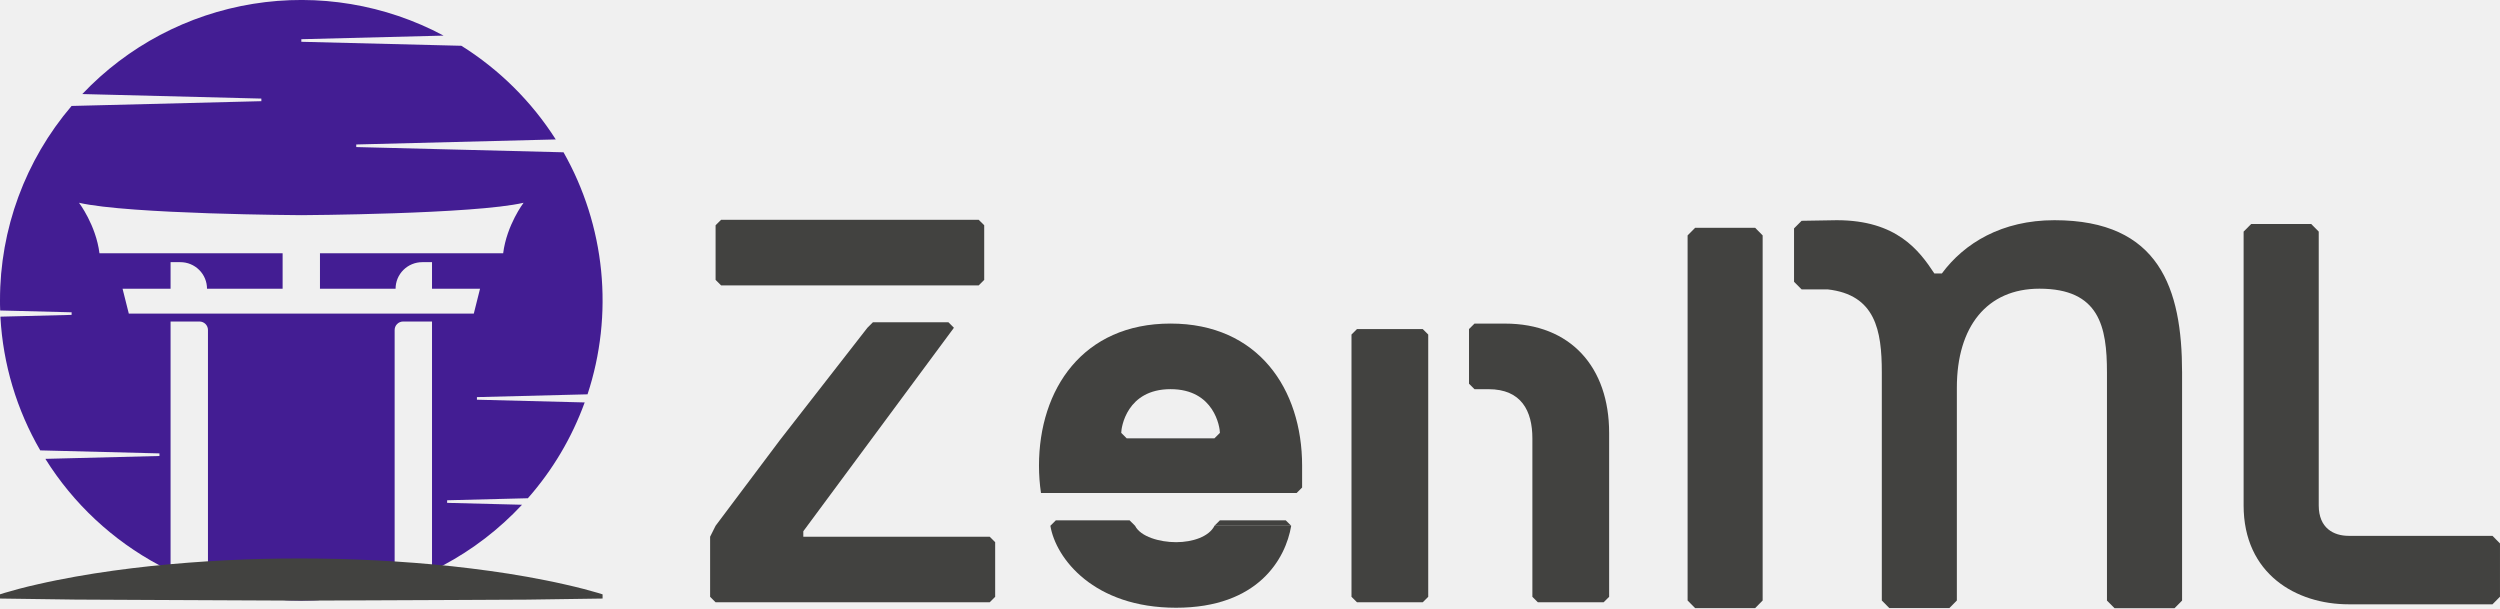
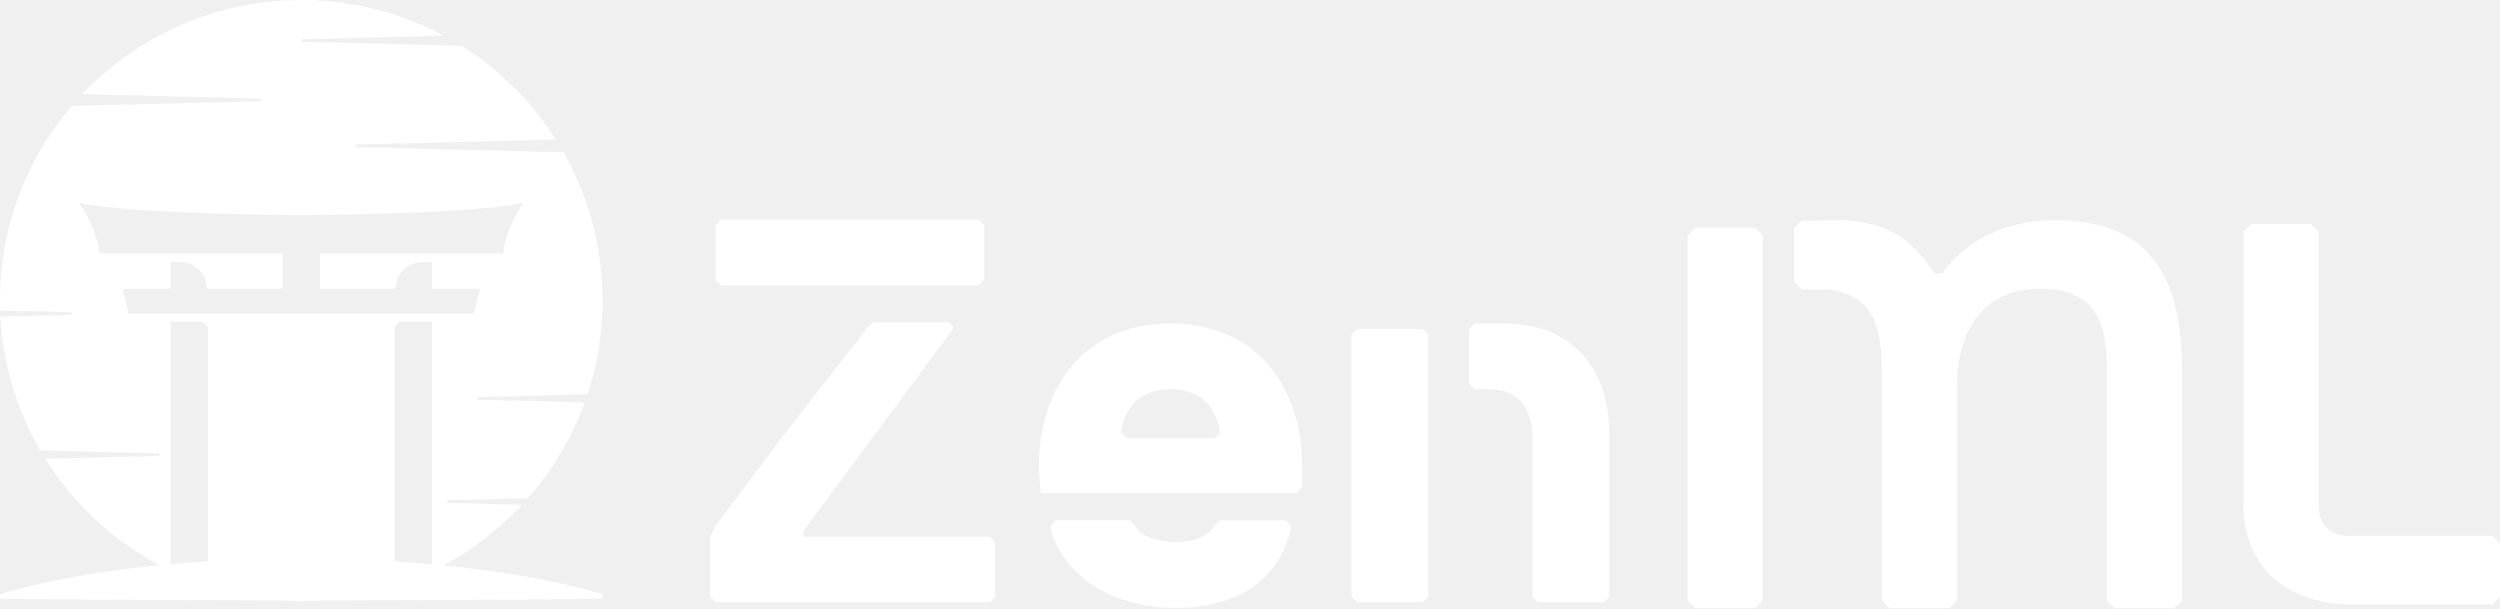
<svg xmlns="http://www.w3.org/2000/svg" width="148" height="36" viewBox="0 0 148 36" fill="none">
-   <path d="M34.782 23.344C35.557 20.989 35.831 18.498 35.587 16.031C35.342 13.564 34.584 11.174 33.361 9.016L21.09 8.706V8.553L32.901 8.255C31.475 6.016 29.567 4.122 27.315 2.71L17.839 2.474V2.321L26.261 2.108C22.809 0.264 18.844 -0.397 14.979 0.228C11.113 0.854 7.561 2.73 4.872 5.568L15.473 5.836V5.99L4.238 6.272C1.497 9.483 -0.006 13.563 1.79682e-05 17.78C1.79682e-05 17.971 1.79679e-05 18.156 0.01 18.343C0.009 18.356 0.009 18.369 0.01 18.381L4.24 18.488V18.641L0.026 18.746C0.026 18.759 0.026 18.771 0.026 18.784C0.179 21.558 0.987 24.258 2.383 26.663L9.44 26.841V26.994L2.685 27.164C4.342 29.815 6.668 31.987 9.43 33.462C9.65 33.581 9.873 33.694 10.098 33.802V19.034H11.809C11.875 19.034 11.94 19.046 12.001 19.072C12.062 19.097 12.117 19.133 12.164 19.18C12.21 19.226 12.248 19.281 12.273 19.342C12.298 19.403 12.311 19.468 12.311 19.533V34.687C15.903 35.848 19.771 35.848 23.363 34.687V19.533C23.363 19.468 23.376 19.403 23.401 19.342C23.427 19.281 23.464 19.226 23.51 19.18C23.557 19.133 23.612 19.097 23.673 19.072C23.734 19.046 23.799 19.034 23.865 19.034H25.575V33.802C25.798 33.695 26.02 33.583 26.236 33.466C27.981 32.538 29.558 31.326 30.904 29.881L26.47 29.769V29.616L31.25 29.496C32.717 27.831 33.857 25.907 34.613 23.824L28.234 23.663V23.509L34.782 23.344ZM28.049 18.565H7.625L7.256 17.095H10.098V15.52H10.678C10.885 15.52 11.09 15.56 11.281 15.639C11.473 15.719 11.647 15.835 11.793 15.981C11.94 16.127 12.056 16.3 12.135 16.491C12.214 16.682 12.255 16.887 12.255 17.093H16.731V14.995H5.889C5.677 13.316 4.677 12.004 4.677 12.004C7.625 12.685 17.839 12.738 17.839 12.738C17.839 12.738 28.05 12.685 30.996 12.004C30.996 12.004 29.998 13.316 29.787 14.995H18.942V17.094H23.418C23.418 16.887 23.459 16.682 23.538 16.491C23.617 16.3 23.734 16.127 23.881 15.981C24.027 15.835 24.201 15.719 24.393 15.64C24.584 15.561 24.79 15.52 24.997 15.52H25.575V17.094H28.418L28.049 18.565Z" fill="#431D93" />
-   <path d="M0 35.184L0.279 35.096L0.558 35.018L1.115 34.861C1.487 34.765 1.858 34.67 2.23 34.59C2.973 34.418 3.717 34.274 4.46 34.138C5.946 33.872 7.432 33.673 8.919 33.512C11.882 33.205 14.859 33.054 17.839 33.061C20.817 33.061 23.793 33.215 26.755 33.522C28.241 33.685 29.727 33.883 31.214 34.148C31.957 34.284 32.7 34.427 33.443 34.598C33.815 34.68 34.186 34.772 34.558 34.867L35.116 35.021L35.395 35.099L35.673 35.186V35.434L31.214 35.498L26.755 35.52L17.839 35.558L8.921 35.517L4.462 35.495L0 35.434V35.184Z" fill="#424240" />
-   <path d="M137.269 13.711L136.824 13.261H133.27L132.822 13.711V29.921C132.822 33.974 135.932 35.775 139.042 35.775H147.555L147.999 35.325V32.172L147.555 31.722H139.045C138.157 31.722 137.269 31.272 137.269 29.921V13.711Z" fill="#424240" />
-   <path d="M121.624 13.036C118.514 13.036 116.292 14.387 114.959 16.188H114.513C113.624 14.837 112.291 13.036 108.738 13.036C108.447 13.036 106.655 13.071 106.655 13.071L106.207 13.521V16.681L106.655 17.131H108.195C111.025 17.45 111.403 19.553 111.403 22.038V35.549L111.848 35.999H115.402L115.846 35.549V22.943C115.846 19.341 117.623 17.09 120.734 17.09C124.288 17.09 124.732 19.342 124.732 22.043V35.554L125.18 36.004H128.734L129.179 35.554V22.043C129.177 17.088 127.844 13.036 121.624 13.036Z" fill="#424240" />
-   <path d="M100.351 13.486L99.906 13.936V35.549L100.351 36H103.905L104.349 35.549V13.936L103.905 13.486H100.351Z" fill="#424240" />
-   <path d="M84.551 35.331L84.227 35.654H80.333L80.008 35.331V19.805L80.333 19.481H84.226L84.551 19.805V35.331Z" fill="#424240" />
-   <path d="M87.29 23.039L86.965 22.716V19.481L87.29 19.157H89.095C92.989 19.157 95.261 21.745 95.261 25.626V35.331L94.936 35.654H91.041L90.717 35.331V25.951C90.717 24.333 90.068 23.04 88.121 23.04L87.29 23.039Z" fill="#424240" />
-   <path d="M61.626 29.185C61.547 28.65 61.508 28.109 61.508 27.568C61.508 23.039 64.104 19.155 69.297 19.155C74.489 19.155 77.085 23.037 77.085 27.568V28.862L76.761 29.185H66.702L61.626 29.185ZM71.894 31.126L72.219 30.802H76.114L76.439 31.126H71.894ZM72.219 25.627C72.219 25.303 71.894 23.038 69.298 23.038C66.702 23.038 66.377 25.303 66.377 25.627L66.701 25.95H71.894L72.219 25.627Z" fill="#424240" />
-   <path d="M76.439 31.127C76.114 33.067 74.492 35.978 69.624 35.978C64.756 35.978 62.506 33.067 62.182 31.127L62.506 30.803H66.871L67.196 31.127C67.52 31.773 68.65 32.097 69.625 32.097C70.599 32.097 71.573 31.773 71.897 31.127" fill="#424240" />
-   <path d="M57.94 16.894H42.688L42.363 16.57V13.335L42.688 13.012H57.94L58.265 13.335V16.57" fill="#424240" />
-   <path d="M47.556 31.45V31.774H58.59L58.914 32.097V35.332L58.59 35.655H42.363L42.039 35.332V31.774L42.363 31.126L46.171 26.053L51.35 19.404L51.675 19.08H56.148L56.472 19.404L47.556 31.45Z" fill="#424240" />
+   <path d="M34.782 23.344C35.557 20.989 35.831 18.498 35.587 16.031C35.342 13.564 34.584 11.174 33.361 9.016L21.09 8.706V8.553L32.901 8.255C31.475 6.016 29.567 4.122 27.315 2.71L17.839 2.474V2.321L26.261 2.108C22.809 0.264 18.844 -0.397 14.979 0.228C11.113 0.854 7.561 2.73 4.872 5.568L15.473 5.836V5.99L4.238 6.272C1.497 9.483 -0.006 13.563 1.79682e-05 17.78C1.79682e-05 17.971 1.79679e-05 18.156 0.01 18.343C0.009 18.356 0.009 18.369 0.01 18.381L4.24 18.488V18.641L0.026 18.746C0.026 18.759 0.026 18.771 0.026 18.784C0.179 21.558 0.987 24.258 2.383 26.663L9.44 26.841V26.994L2.685 27.164C4.342 29.815 6.668 31.987 9.43 33.462C9.65 33.581 9.873 33.694 10.098 33.802V19.034H11.809C11.875 19.034 11.94 19.046 12.001 19.072C12.062 19.097 12.117 19.133 12.164 19.18C12.21 19.226 12.248 19.281 12.273 19.342C12.298 19.403 12.311 19.468 12.311 19.533V34.687C15.903 35.848 19.771 35.848 23.363 34.687V19.533C23.363 19.468 23.376 19.403 23.401 19.342C23.427 19.281 23.464 19.226 23.51 19.18C23.557 19.133 23.612 19.097 23.673 19.072C23.734 19.046 23.799 19.034 23.865 19.034H25.575V33.802C25.798 33.695 26.02 33.583 26.236 33.466C27.981 32.538 29.558 31.326 30.904 29.881L26.47 29.769V29.616L31.25 29.496C32.717 27.831 33.857 25.907 34.613 23.824L28.234 23.663V23.509L34.782 23.344ZM28.049 18.565H7.625L7.256 17.095H10.098V15.52H10.678C10.885 15.52 11.09 15.56 11.281 15.639C11.473 15.719 11.647 15.835 11.793 15.981C11.94 16.127 12.056 16.3 12.135 16.491C12.214 16.682 12.255 16.887 12.255 17.093H16.731V14.995H5.889C5.677 13.316 4.677 12.004 4.677 12.004C7.625 12.685 17.839 12.738 17.839 12.738C17.839 12.738 28.05 12.685 30.996 12.004C30.996 12.004 29.998 13.316 29.787 14.995H18.942V17.094H23.418C23.418 16.887 23.459 16.682 23.538 16.491C23.617 16.3 23.734 16.127 23.881 15.981C24.027 15.835 24.201 15.719 24.393 15.64C24.584 15.561 24.79 15.52 24.997 15.52H25.575V17.094H28.418L28.049 18.565Z" fill="white" />
+   <path d="M0 35.184L0.279 35.096L0.558 35.018L1.115 34.861C1.487 34.765 1.858 34.67 2.23 34.59C2.973 34.418 3.717 34.274 4.46 34.138C5.946 33.872 7.432 33.673 8.919 33.512C11.882 33.205 14.859 33.054 17.839 33.061C20.817 33.061 23.793 33.215 26.755 33.522C28.241 33.685 29.727 33.883 31.214 34.148C31.957 34.284 32.7 34.427 33.443 34.598C33.815 34.68 34.186 34.772 34.558 34.867L35.116 35.021L35.395 35.099L35.673 35.186V35.434L31.214 35.498L26.755 35.52L17.839 35.558L8.921 35.517L4.462 35.495L0 35.434V35.184Z" fill="white" />
+   <path d="M137.269 13.711L136.824 13.261H133.27L132.822 13.711V29.921C132.822 33.974 135.932 35.775 139.042 35.775H147.555L147.999 35.325V32.172L147.555 31.722H139.045C138.157 31.722 137.269 31.272 137.269 29.921V13.711Z" fill="white" />
+   <path d="M121.624 13.036C118.514 13.036 116.292 14.387 114.959 16.188H114.513C113.624 14.837 112.291 13.036 108.738 13.036C108.447 13.036 106.655 13.071 106.655 13.071L106.207 13.521V16.681L106.655 17.131H108.195C111.025 17.45 111.403 19.553 111.403 22.038V35.549L111.848 35.999H115.402L115.846 35.549V22.943C115.846 19.341 117.623 17.09 120.734 17.09C124.288 17.09 124.732 19.342 124.732 22.043V35.554L125.18 36.004H128.734L129.179 35.554V22.043C129.177 17.088 127.844 13.036 121.624 13.036Z" fill="white" />
+   <path d="M100.351 13.486L99.906 13.936V35.549L100.351 36H103.905L104.349 35.549V13.936L103.905 13.486H100.351Z" fill="white" />
+   <path d="M84.551 35.331L84.227 35.654H80.333L80.008 35.331V19.805L80.333 19.481H84.226L84.551 19.805V35.331Z" fill="white" />
+   <path d="M87.29 23.039L86.965 22.716V19.481L87.29 19.157H89.095C92.989 19.157 95.261 21.745 95.261 25.626V35.331L94.936 35.654H91.041L90.717 35.331V25.951C90.717 24.333 90.068 23.04 88.121 23.04L87.29 23.039Z" fill="white" />
+   <path d="M61.626 29.185C61.547 28.65 61.508 28.109 61.508 27.568C61.508 23.039 64.104 19.155 69.297 19.155C74.489 19.155 77.085 23.037 77.085 27.568V28.862L76.761 29.185H66.702L61.626 29.185ZM71.894 31.126L72.219 30.802H76.114L76.439 31.126H71.894ZM72.219 25.627C72.219 25.303 71.894 23.038 69.298 23.038C66.702 23.038 66.377 25.303 66.377 25.627L66.701 25.95H71.894L72.219 25.627Z" fill="white" />
+   <path d="M76.439 31.127C76.114 33.067 74.492 35.978 69.624 35.978C64.756 35.978 62.506 33.067 62.182 31.127L62.506 30.803H66.871L67.196 31.127C67.52 31.773 68.65 32.097 69.625 32.097C70.599 32.097 71.573 31.773 71.897 31.127" fill="white" />
+   <path d="M57.94 16.894H42.688L42.363 16.57V13.335L42.688 13.012H57.94L58.265 13.335V16.57" fill="white" />
+   <path d="M47.556 31.45V31.774H58.59L58.914 32.097V35.332L58.59 35.655H42.363L42.039 35.332V31.774L42.363 31.126L46.171 26.053L51.35 19.404L51.675 19.08H56.148L56.472 19.404L47.556 31.45Z" fill="white" />
</svg>
